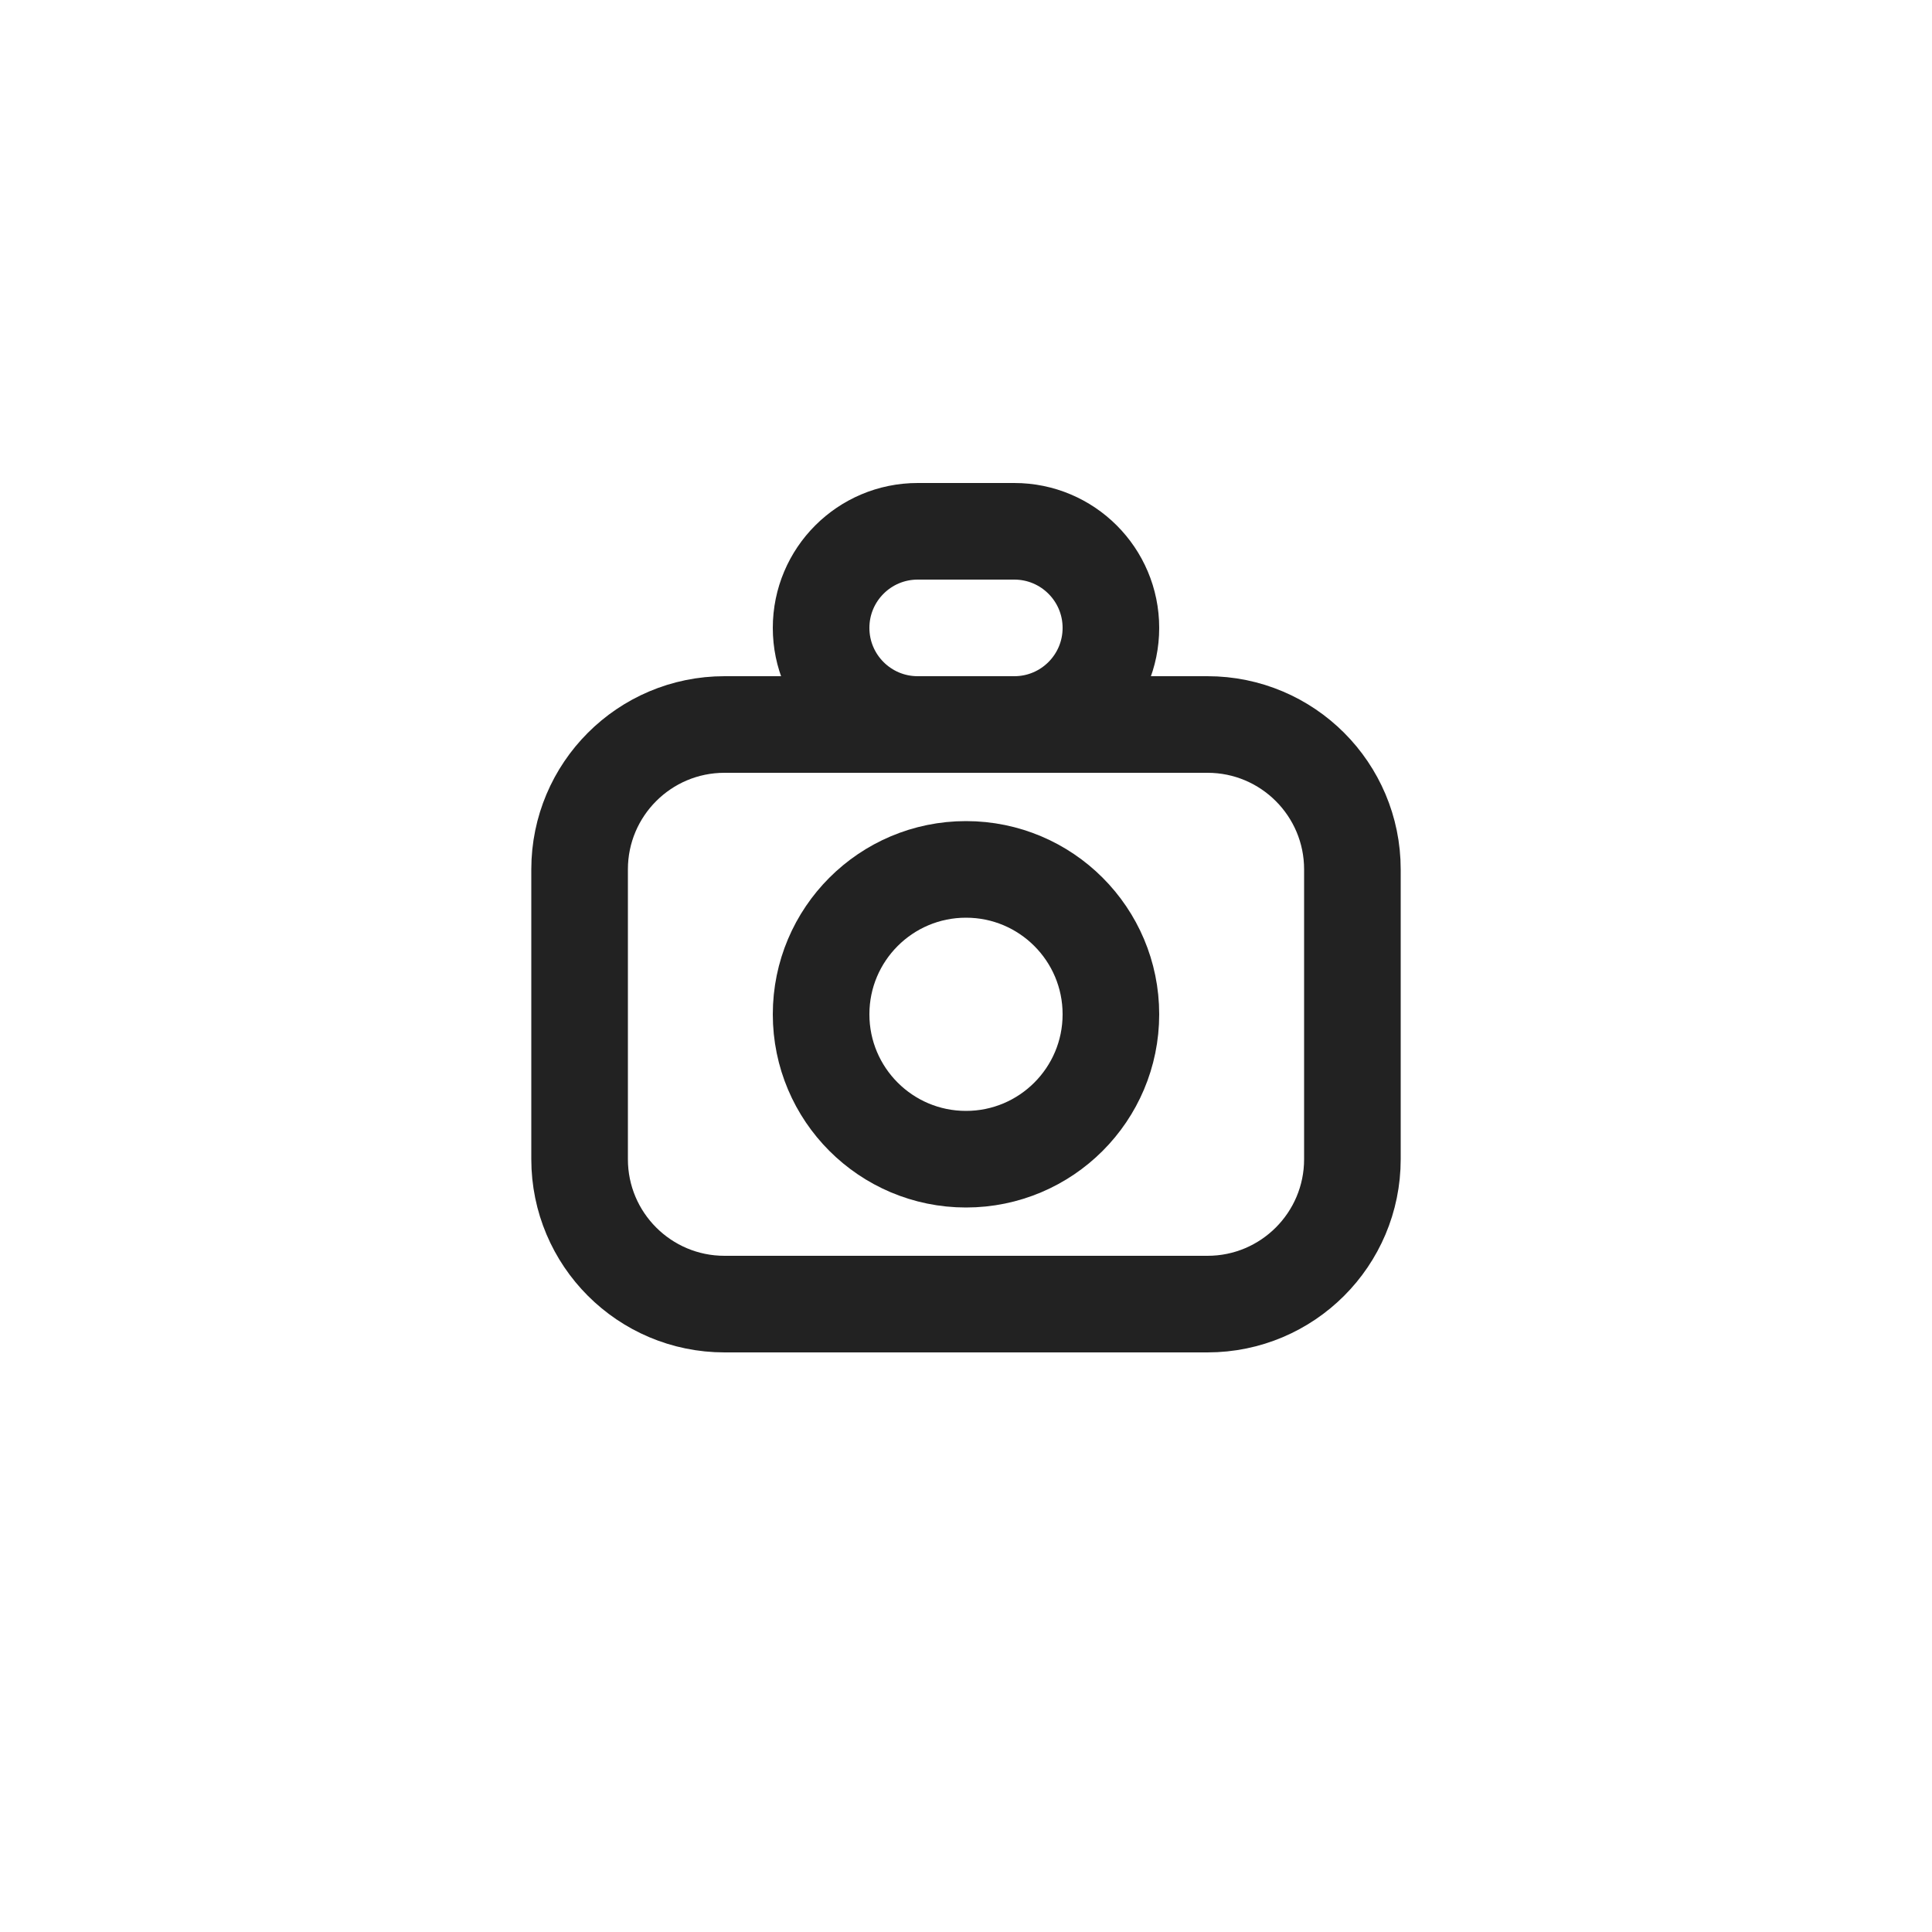
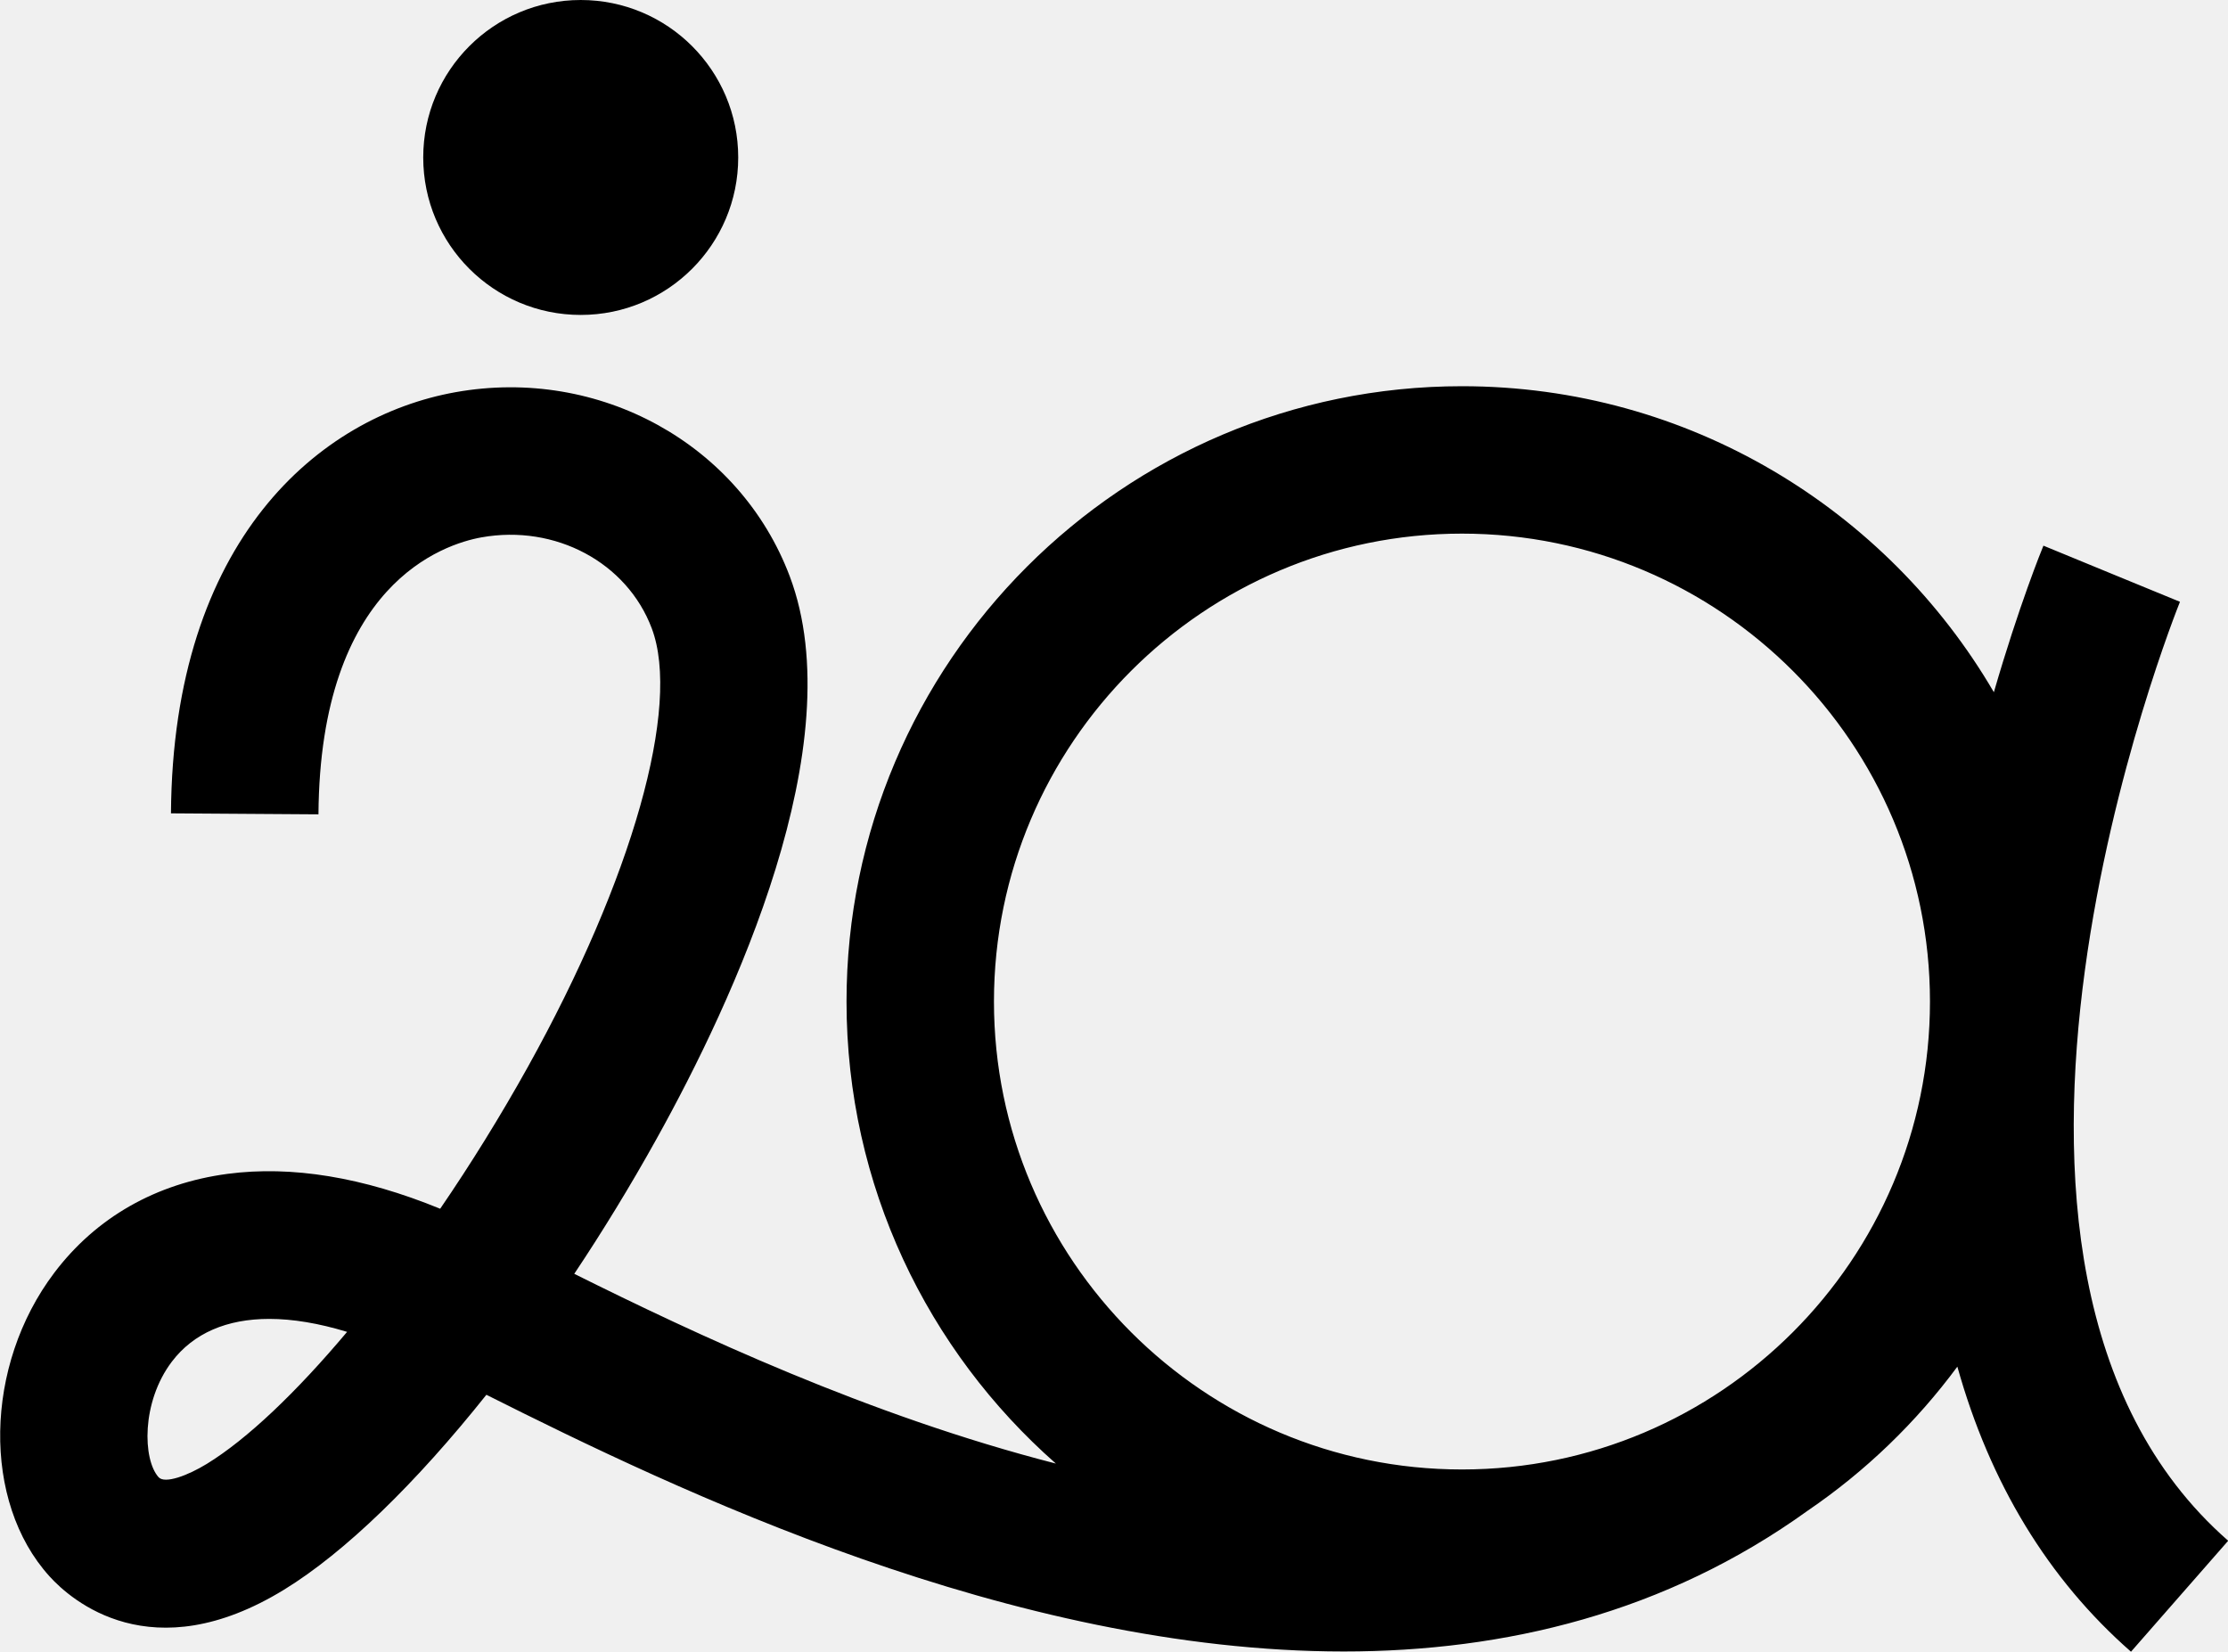
- <svg xmlns="http://www.w3.org/2000/svg" viewBox="0 0 48 48" width="48" height="48">
-   <rect x="0" y="0" width="48" height="48" fill="#ffffff" />
-   <defs />
-   <g fill="none" stroke="#222222" stroke-width="2">
-     <g transform="translate(9.6,9.6) scale(1.2,1.2)">
-       <rect x="4" y="7" width="16" height="12" rx="3" />
-       <circle cx="12" cy="13" r="3" />
-       <rect x="9" y="3" width="6" height="4" rx="2" />
-     </g>
-   </g>
+ <svg xmlns="http://www.w3.org/2000/svg" id="20thialog" data-name="20thialog" viewBox="0 0 358.76 265.98">
+   <path d="M351,96.91l-10.98-4.51-10.98-4.52c-.28.67-3.95,9.69-7.98,23.6-17.2-29.45-49.15-49.28-85.64-49.28-54.65,0-99.11,44.46-99.11,99.11,0,29.61,13.06,56.23,33.71,74.4-30.15-7.73-58.17-20.91-77.55-30.56,4.61-6.91,9.07-14.21,13.26-21.75,12.37-22.25,31.61-63.59,21.44-90.58-8.04-21.32-30.67-33.79-53.81-29.66-21.96,3.93-45.54,23.81-45.83,67.83l23.75.16c.25-37.08,20.16-43.52,26.26-44.61,11.88-2.12,23.41,4.04,27.41,14.66,4.74,12.58-3.1,40.32-19.97,70.66-4.39,7.89-9.17,15.6-14.1,22.81-12.42-5.09-23.91-6.98-34.23-5.62-11.53,1.53-21.18,7.03-27.9,15.92-11.32,14.96-11.67,36.89-.78,48.9,3.46,3.82,16.41,15.25,37.77,2.15,9.82-6.02,21.25-17.17,32.58-31.39,30.57,15.35,84.62,41.34,138.05,41.34,25.98,0,51.83-6.19,74.75-22.7h0c9.27-6.32,17.41-14.17,24.06-23.17,5.24,18.74,14.61,34.21,27.96,45.91l15.65-17.87c-50.74-44.44-8.2-150.14-7.77-151.2ZM33.3,235.76c-3.1,1.9-6.76,3.25-7.76,2.15-2.56-2.83-2.81-12.09,2.13-18.61,3.48-4.59,8.86-6.89,15.69-6.89,3.76,0,7.97.7,12.53,2.09-8.18,9.73-16.08,17.27-22.59,21.26ZM235.41,236.66c-41.55,0-75.36-33.8-75.36-75.36s33.8-75.36,75.36-75.36,75.36,33.8,75.36,75.36-33.8,75.36-75.36,75.36Z" />
+   <circle cx="93.51" cy="25.36" r="25.36" />
</svg>
